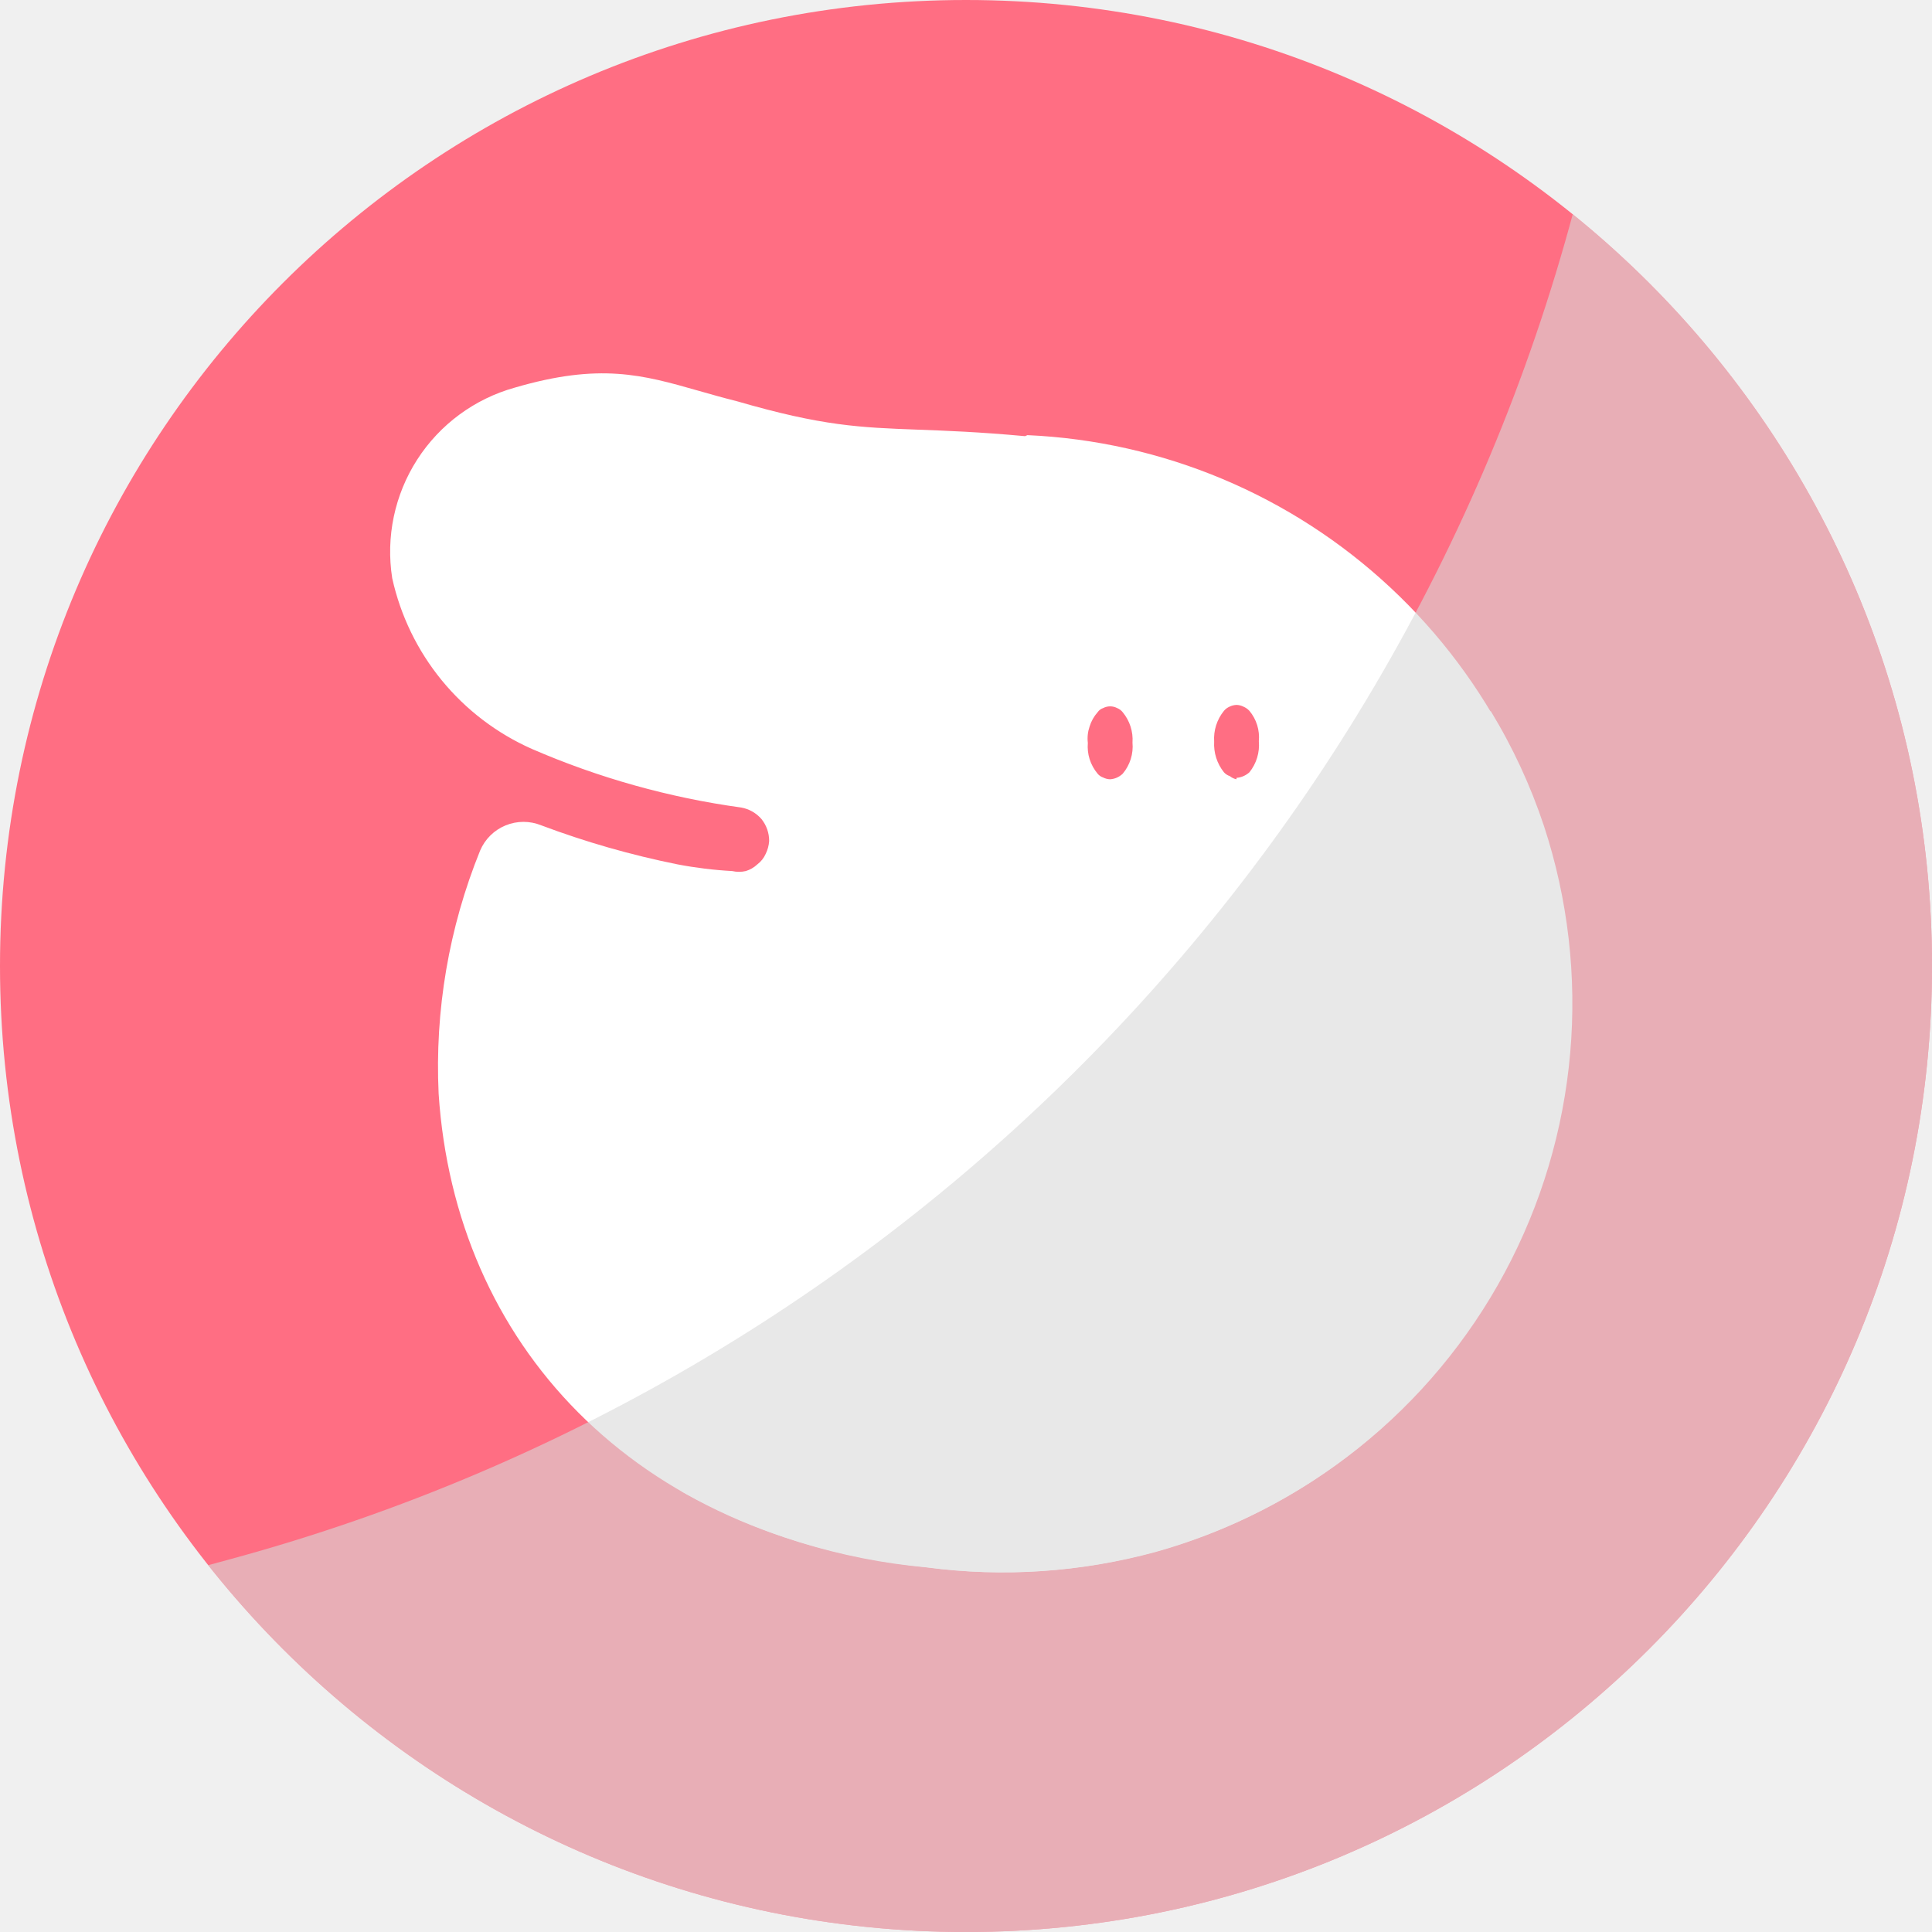
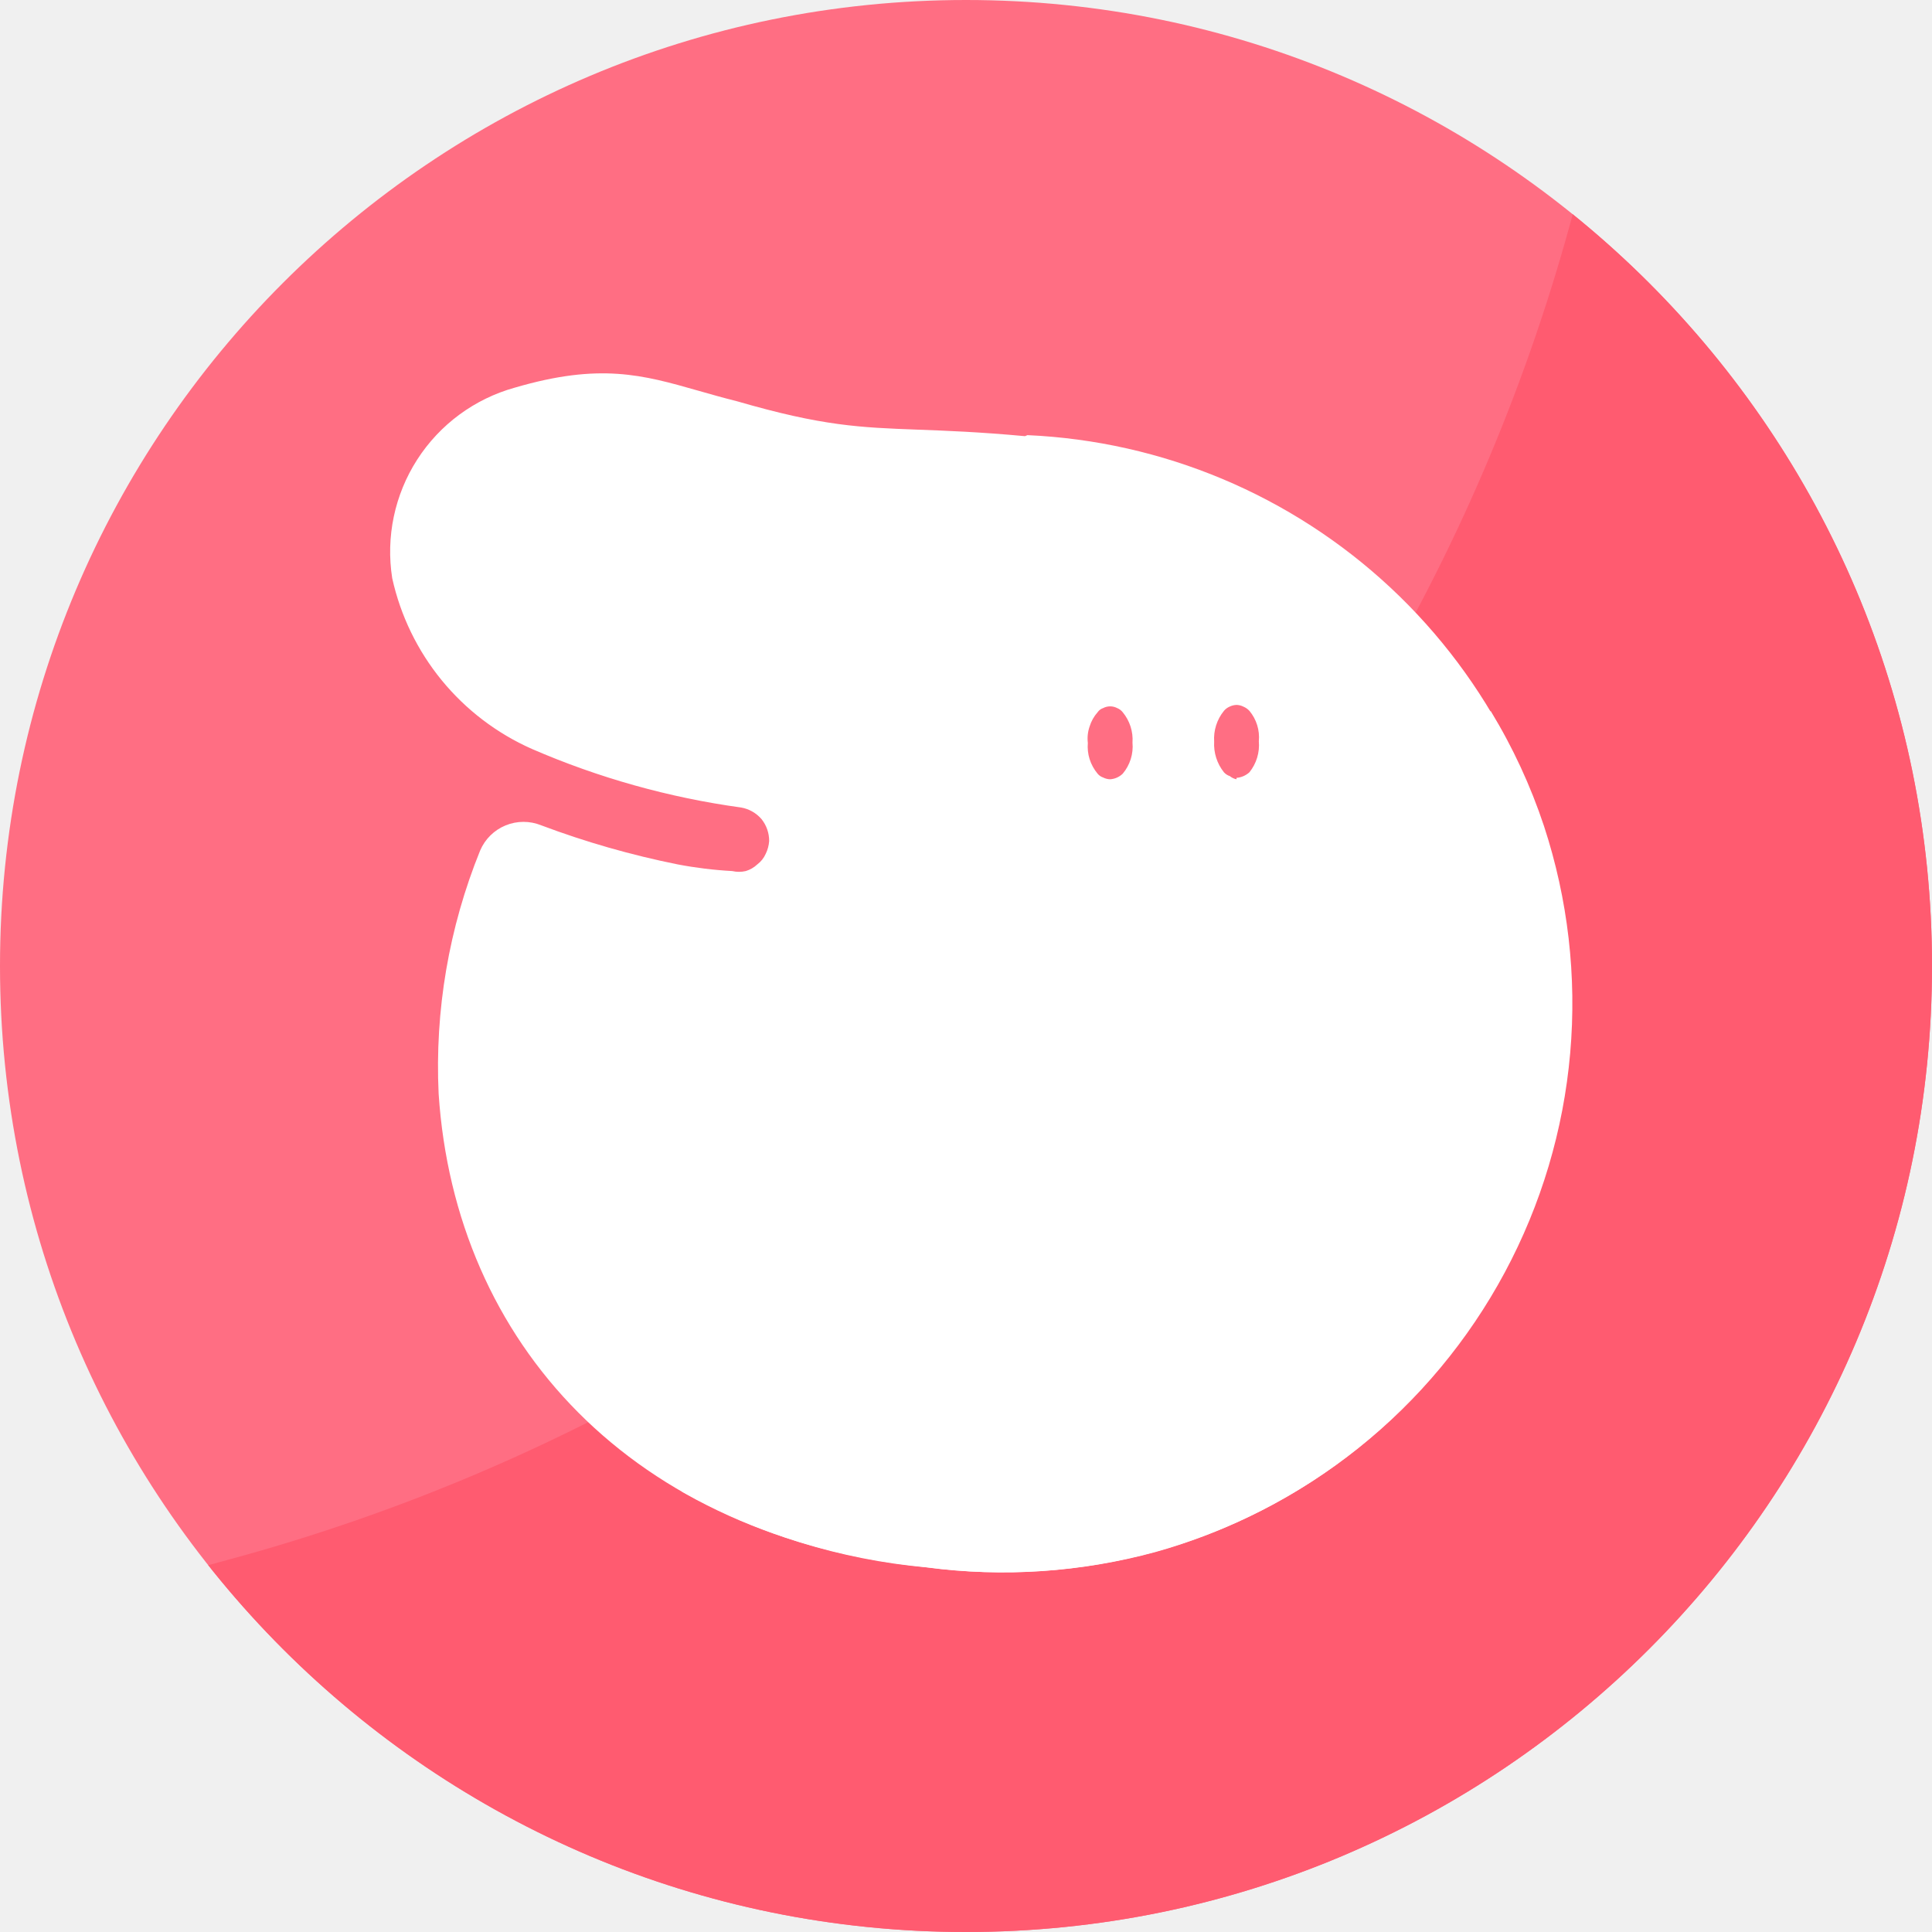
<svg xmlns="http://www.w3.org/2000/svg" width="79" height="79" viewBox="0 0 79 79" fill="none">
  <circle cx="39.5" cy="39.5" r="39.5" fill="#FF6E83" />
-   <path fill-rule="evenodd" clip-rule="evenodd" d="M41.912 17.835C40.037 17.662 38.685 17.612 37.53 17.569C35.171 17.481 33.636 17.424 30.138 16.408C29.573 16.267 29.056 16.119 28.564 15.979C26.275 15.326 24.536 14.829 21.047 15.851C19.402 16.31 17.983 17.357 17.059 18.794C16.136 20.231 15.772 21.957 16.038 23.644C16.376 25.173 17.069 26.602 18.06 27.814C19.052 29.026 20.315 29.988 21.747 30.623C24.478 31.808 27.359 32.615 30.309 33.02C30.631 33.078 30.923 33.244 31.137 33.491C31.342 33.746 31.453 34.063 31.451 34.39C31.438 34.574 31.39 34.753 31.308 34.918C31.232 35.087 31.114 35.235 30.966 35.346C30.832 35.472 30.671 35.565 30.495 35.618C30.312 35.66 30.122 35.66 29.939 35.618C29.191 35.577 28.447 35.486 27.712 35.346C25.812 34.964 23.946 34.43 22.132 33.748C21.664 33.558 21.14 33.559 20.673 33.751C20.206 33.943 19.833 34.311 19.634 34.776C18.355 37.929 17.775 41.323 17.936 44.723C18.607 54.898 25.828 62.848 37.916 64.089C41.038 64.503 44.211 64.289 47.25 63.462C52.581 61.969 57.205 58.626 60.293 54.032C63.381 49.438 64.731 43.894 64.1 38.394C63.47 32.895 60.9 27.8 56.852 24.024C52.803 20.248 47.542 18.039 42.012 17.793L41.912 17.835ZM45.395 31.865C45.296 31.863 45.198 31.838 45.109 31.793C45.02 31.763 44.941 31.709 44.881 31.636C44.734 31.46 44.622 31.256 44.553 31.037C44.487 30.825 44.463 30.602 44.482 30.38C44.455 30.154 44.479 29.925 44.553 29.709C44.619 29.493 44.731 29.294 44.881 29.124C44.936 29.044 45.017 28.983 45.109 28.953C45.197 28.907 45.295 28.883 45.395 28.883C45.494 28.883 45.592 28.907 45.68 28.953C45.77 28.989 45.849 29.048 45.909 29.124C46.196 29.472 46.34 29.916 46.308 30.366C46.329 30.594 46.304 30.823 46.236 31.041C46.167 31.259 46.056 31.462 45.909 31.636C45.77 31.771 45.588 31.852 45.395 31.865ZM50.289 31.736C50.367 31.801 50.461 31.846 50.561 31.864V31.807C50.757 31.792 50.943 31.711 51.089 31.579C51.377 31.221 51.515 30.766 51.474 30.308C51.495 30.086 51.472 29.862 51.406 29.649C51.34 29.436 51.232 29.238 51.089 29.067C51.021 28.993 50.938 28.934 50.846 28.896C50.758 28.851 50.66 28.826 50.561 28.824C50.462 28.828 50.364 28.852 50.275 28.896C50.187 28.935 50.109 28.993 50.047 29.067C49.76 29.42 49.617 29.869 49.647 30.323C49.621 30.776 49.763 31.224 50.047 31.579C50.112 31.651 50.196 31.706 50.289 31.736Z" fill="white" />
-   <path d="M37.873 55.441L27.883 60.992C30.957 62.717 34.362 63.773 37.873 64.089C40.995 64.503 44.168 64.289 47.206 63.462C50.243 62.625 53.079 61.181 55.541 59.216C58.004 57.252 60.041 54.807 61.53 52.032C63.02 49.256 63.93 46.206 64.205 43.069C64.481 39.931 64.116 36.77 63.134 33.777C62.587 32.129 61.855 30.549 60.95 29.067L57.967 34.776C53.445 43.489 46.456 50.677 37.873 55.441Z" fill="white" />
-   <mask id="mask0_982_39642" style="mask-type:alpha" maskUnits="userSpaceOnUse" x="0" y="0" width="79" height="79">
+   <mask id="mask0_982_39643" style="mask-type:alpha" maskUnits="userSpaceOnUse" x="0" y="0" width="79" height="79">
    <circle cx="39.5" cy="39.5" r="39.5" fill="#FF6E83" />
  </mask>
-   <g mask="url(#mask0_982_39642)">
-     <path d="M3 65.5L9.44 63.749C37.185 56.207 58.535 34.016 65 6L79 8V79H26.5L3 65.5Z" fill="#D9D9D9" fill-opacity="0.6" style="mix-blend-mode:color-burn" />
+   <g mask="url(#mask0_982_39643)">
+     <path d="M3 65.5L9.44 63.749C37.185 56.207 58.535 34.016 65 6L79 8V79H26.5L3 65.5Z" fill="#FF5B70" />
  </g>
+   <path fill-rule="evenodd" clip-rule="evenodd" d="M41.912 17.835C40.037 17.662 38.685 17.612 37.53 17.569C35.171 17.481 33.636 17.424 30.138 16.408C29.573 16.267 29.056 16.119 28.564 15.979C26.275 15.326 24.536 14.829 21.047 15.852C19.402 16.31 17.983 17.357 17.059 18.794C16.136 20.231 15.772 21.957 16.038 23.644C16.376 25.173 17.069 26.602 18.06 27.814C19.052 29.026 20.315 29.988 21.747 30.623C24.478 31.808 27.359 32.615 30.309 33.02C30.631 33.078 30.923 33.244 31.137 33.491C31.342 33.746 31.453 34.063 31.451 34.39C31.438 34.574 31.39 34.753 31.308 34.918C31.232 35.087 31.114 35.235 30.966 35.346C30.832 35.472 30.671 35.565 30.495 35.618C30.312 35.66 30.122 35.66 29.939 35.618C29.191 35.577 28.447 35.486 27.712 35.346C25.812 34.964 23.946 34.43 22.132 33.748C21.664 33.558 21.14 33.559 20.673 33.751C20.206 33.943 19.833 34.311 19.634 34.776C18.355 37.929 17.775 41.323 17.936 44.723C18.607 54.899 25.828 62.848 37.916 64.089C41.038 64.503 44.211 64.29 47.25 63.462C52.581 61.969 57.205 58.626 60.293 54.032C63.381 49.438 64.731 43.894 64.1 38.394C63.47 32.895 60.9 27.8 56.852 24.024C52.803 20.249 47.542 18.039 42.012 17.793L41.912 17.835ZM45.395 31.865C45.296 31.863 45.198 31.838 45.109 31.793C45.02 31.763 44.941 31.709 44.881 31.636C44.734 31.46 44.622 31.256 44.553 31.037C44.487 30.825 44.463 30.602 44.482 30.38C44.455 30.154 44.479 29.925 44.553 29.71C44.619 29.493 44.731 29.294 44.881 29.124C44.936 29.044 45.017 28.983 45.109 28.953C45.197 28.907 45.295 28.883 45.395 28.883C45.494 28.883 45.592 28.907 45.68 28.953C45.77 28.989 45.849 29.048 45.909 29.124C46.196 29.472 46.34 29.916 46.308 30.366C46.329 30.594 46.304 30.823 46.236 31.041C46.167 31.259 46.056 31.462 45.909 31.636C45.77 31.771 45.588 31.852 45.395 31.865ZM50.289 31.736C50.367 31.801 50.461 31.846 50.561 31.864V31.807C50.757 31.792 50.943 31.711 51.089 31.579C51.377 31.221 51.515 30.766 51.474 30.308C51.495 30.086 51.472 29.862 51.406 29.649C51.34 29.436 51.232 29.238 51.089 29.067C51.021 28.993 50.938 28.934 50.846 28.896C50.758 28.851 50.66 28.826 50.561 28.824C50.462 28.828 50.364 28.852 50.275 28.896C50.187 28.935 50.109 28.993 50.047 29.067C49.76 29.42 49.617 29.869 49.647 30.323C49.621 30.776 49.763 31.224 50.047 31.579C50.112 31.651 50.196 31.706 50.289 31.736Z" fill="white" />
+   <path d="M37.873 55.441L27.883 60.992C30.957 62.717 34.362 63.773 37.873 64.089C40.995 64.503 44.168 64.29 47.206 63.462C50.243 62.625 53.079 61.181 55.541 59.216C58.004 57.252 60.041 54.807 61.53 52.032C63.02 49.256 63.93 46.207 64.205 43.069C64.481 39.931 64.116 36.77 63.134 33.777C62.587 32.129 61.855 30.549 60.95 29.067L57.967 34.776C53.445 43.489 46.456 50.677 37.873 55.441V55.441Z" fill="white" />
</svg>
